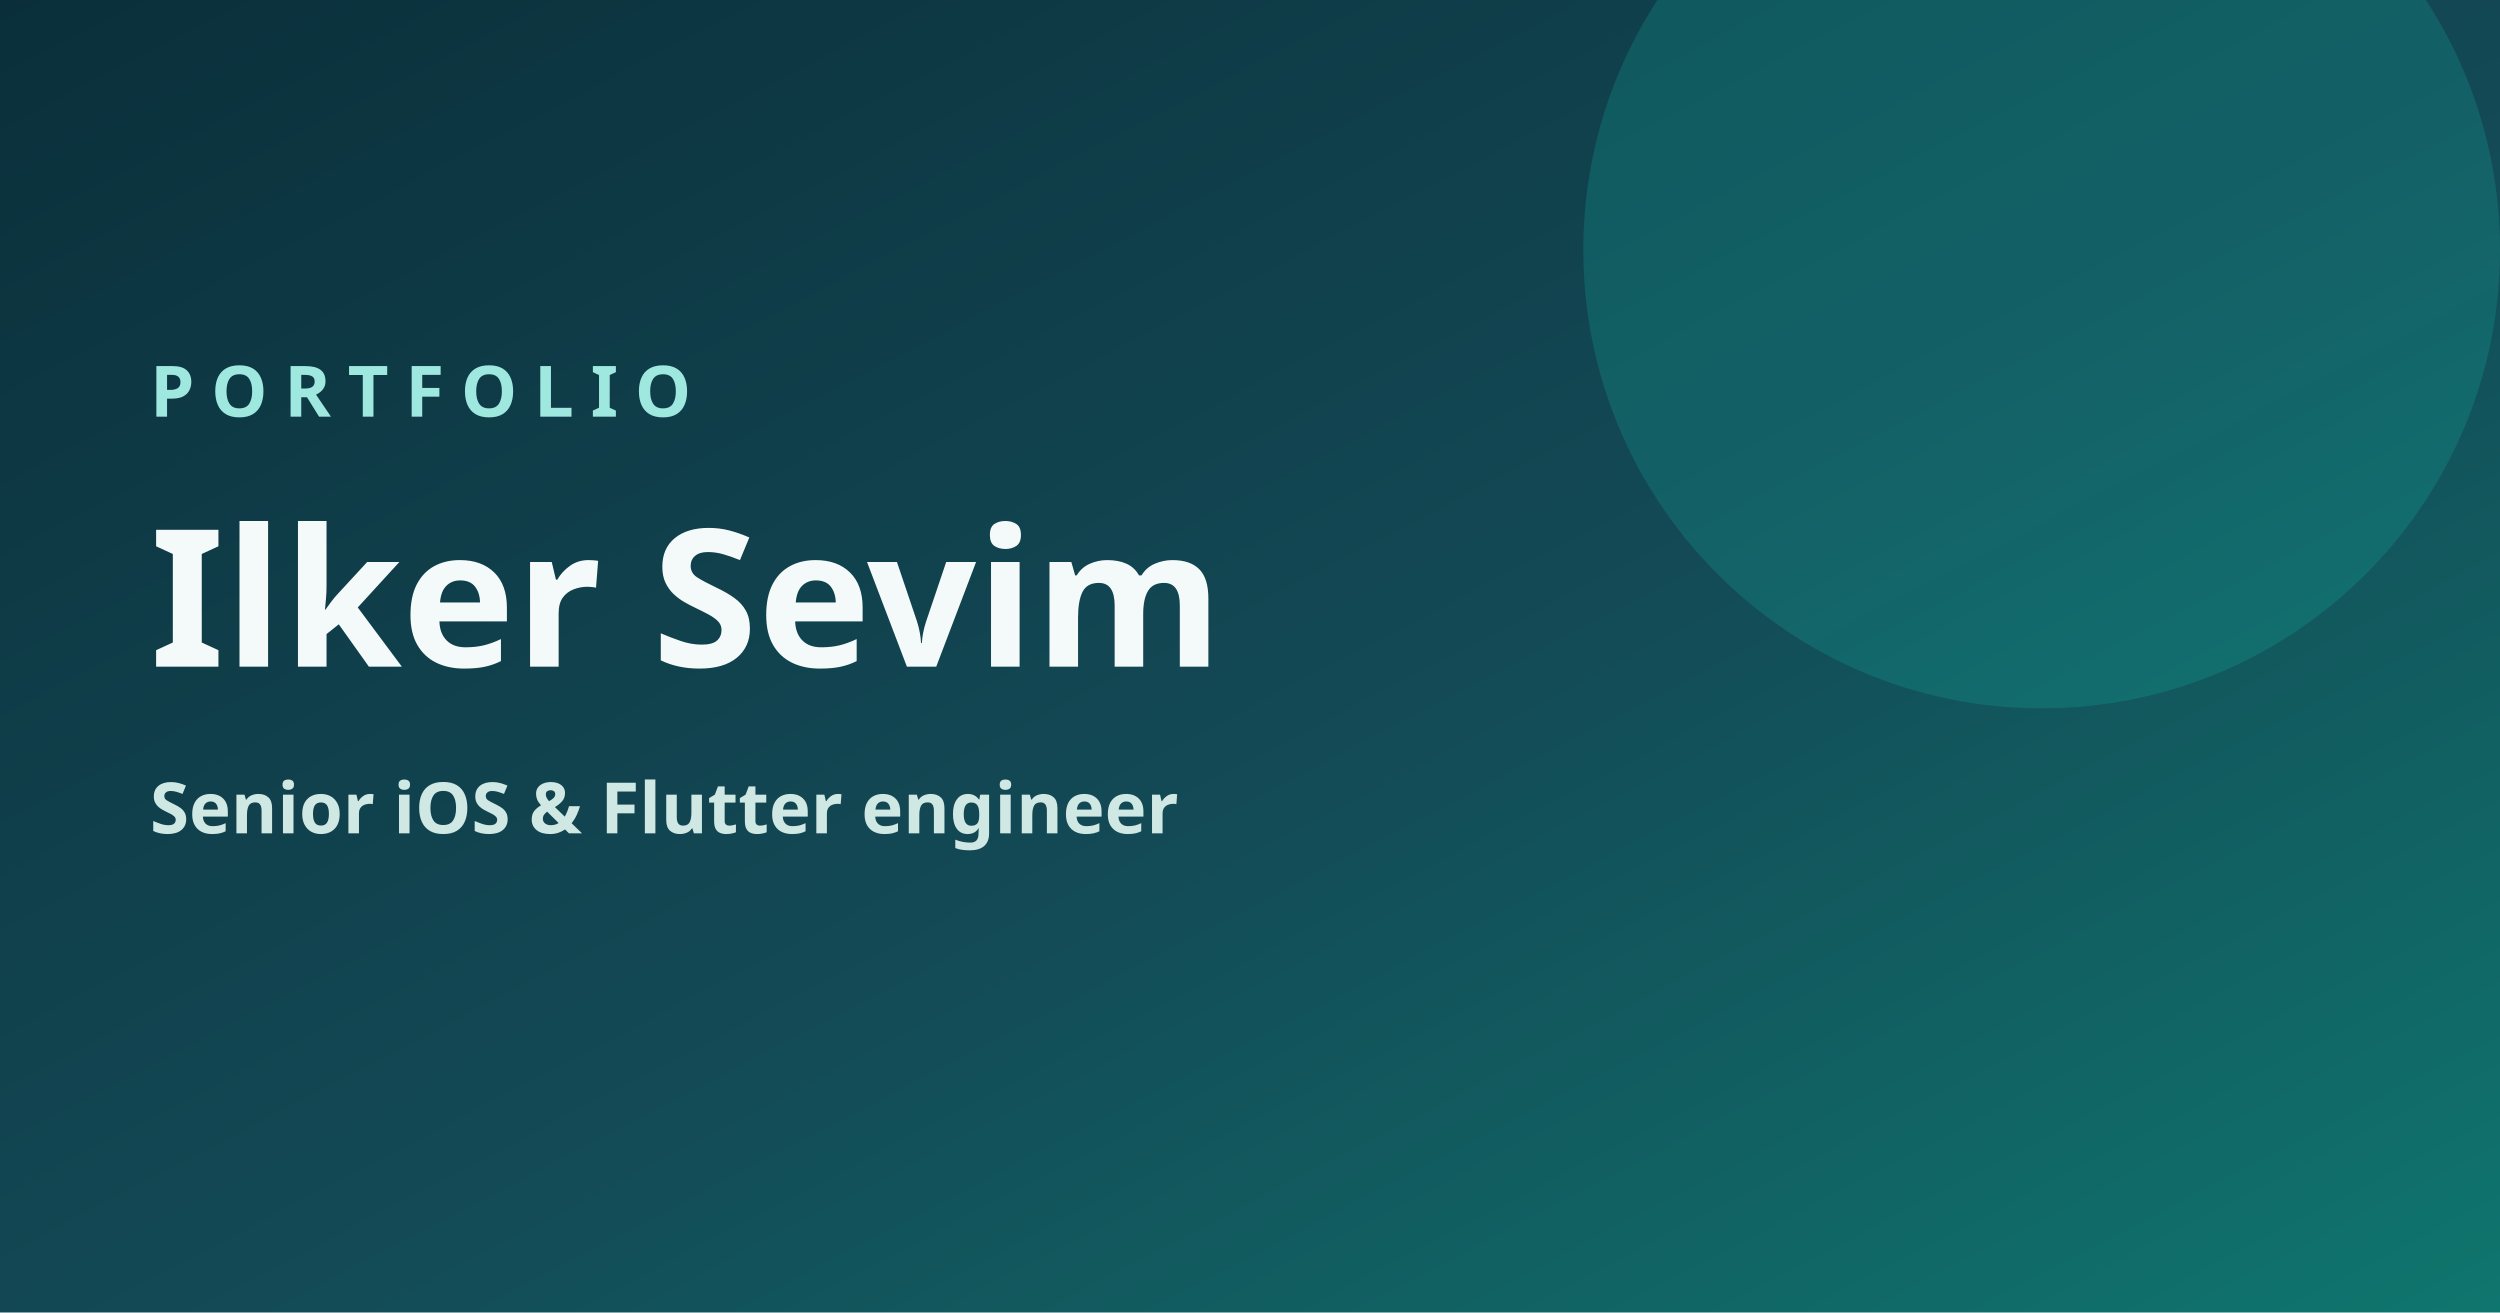
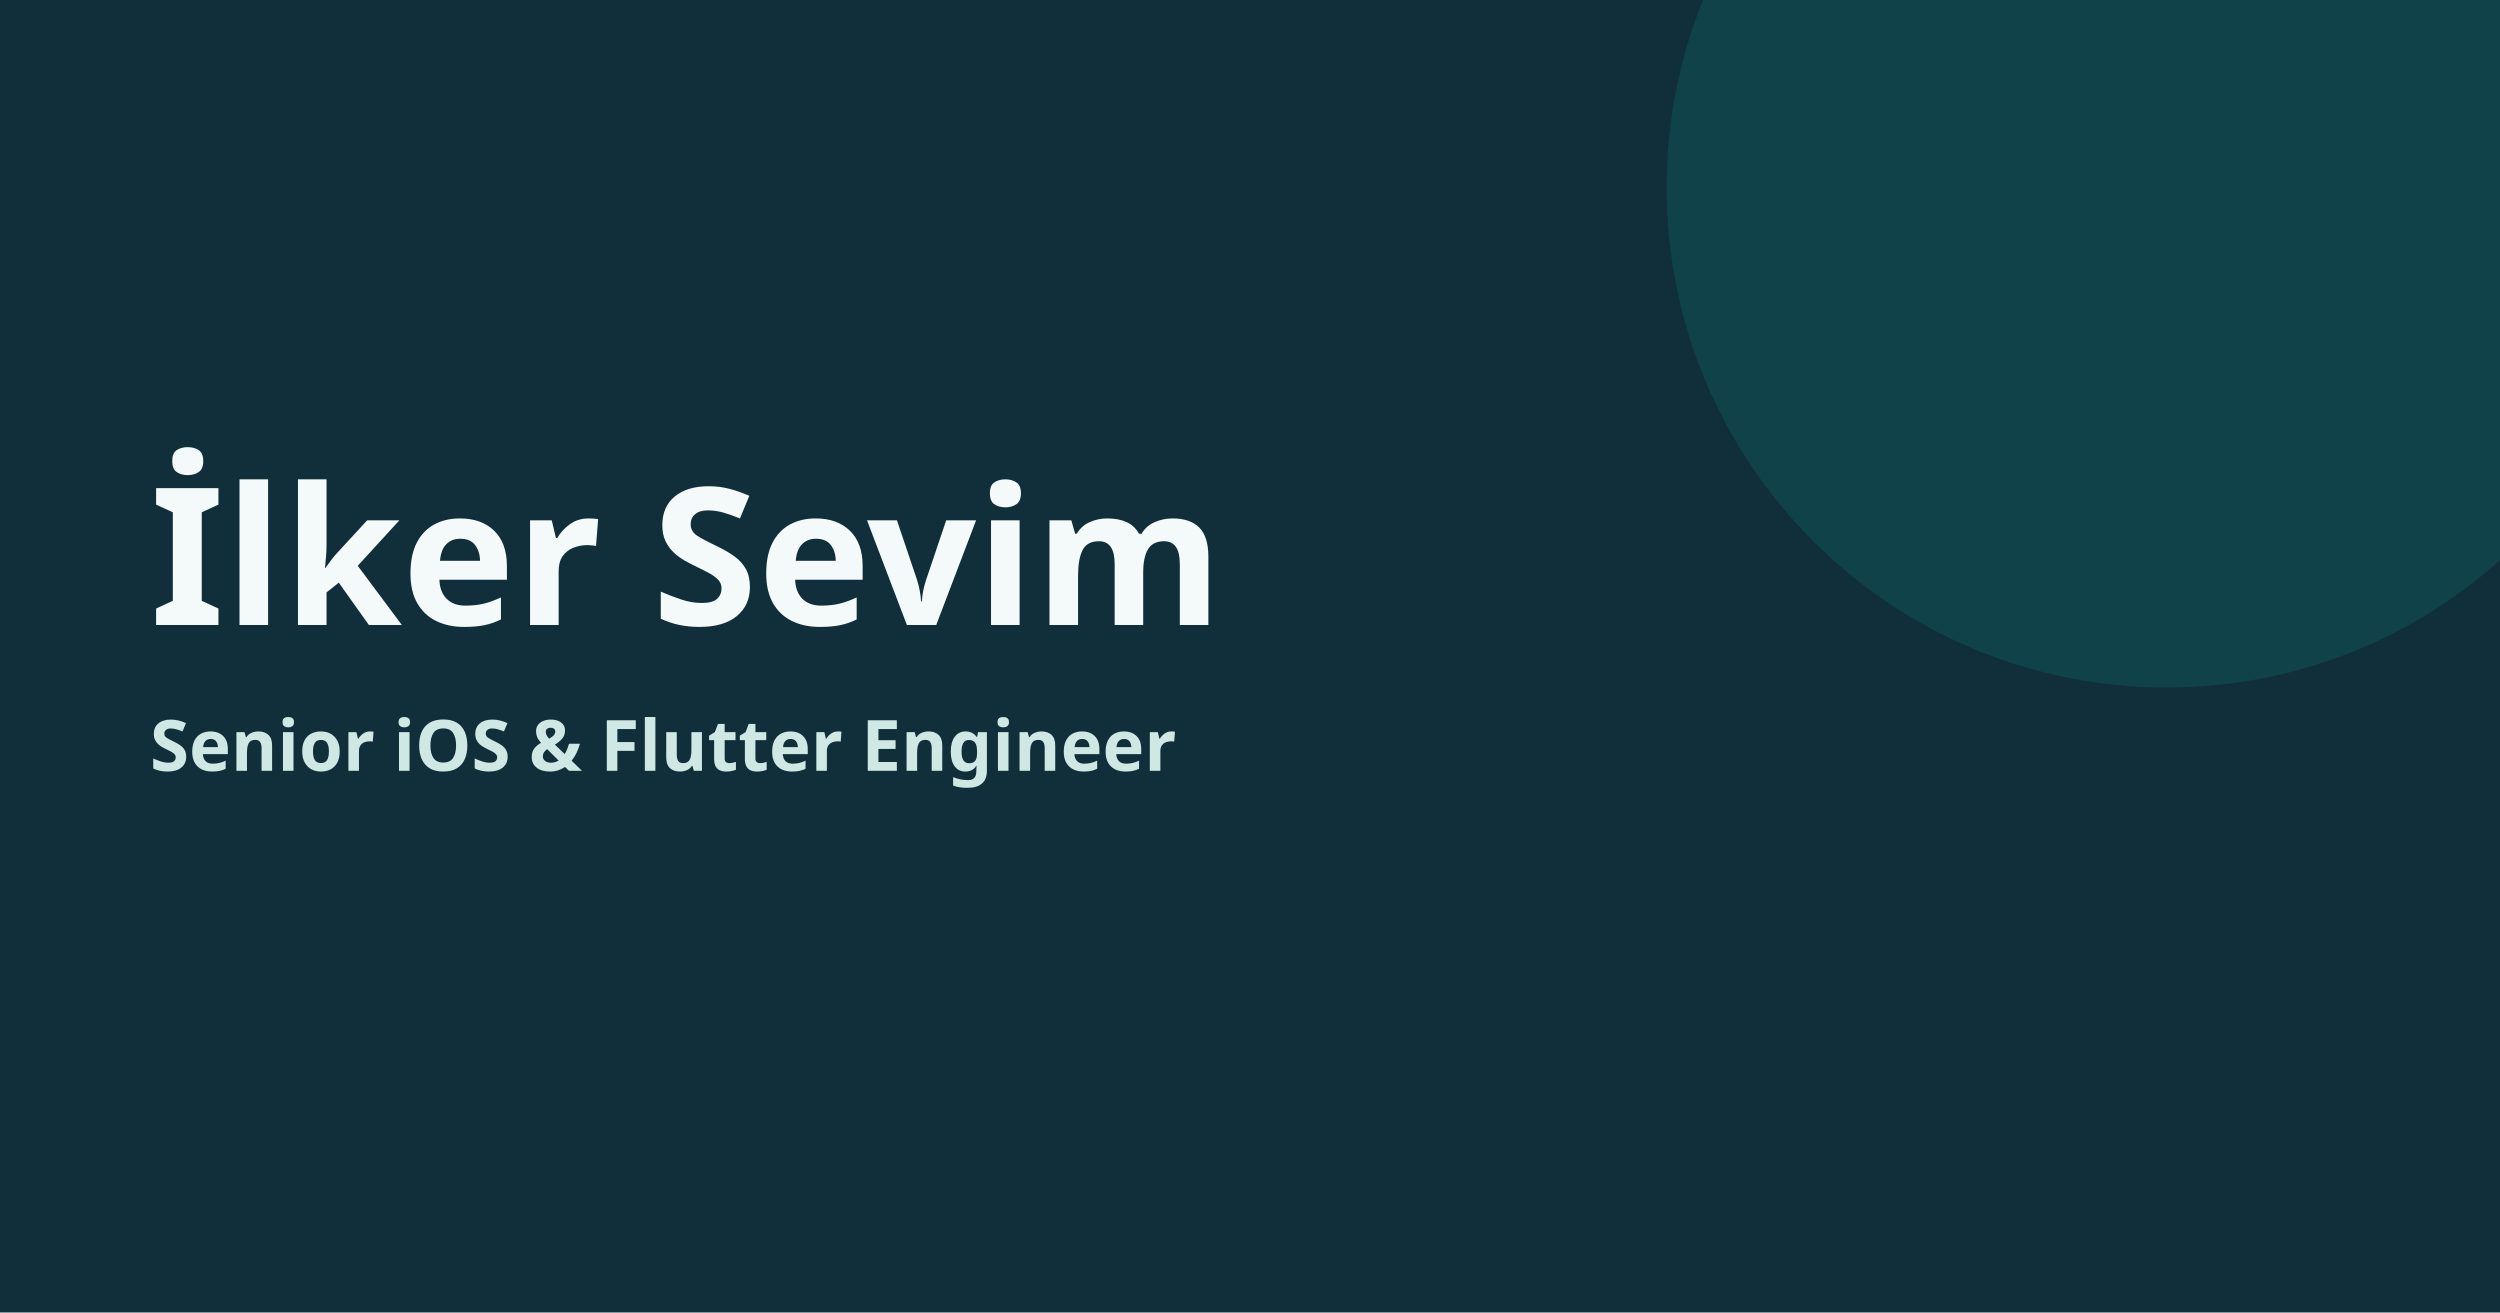
- <svg xmlns="http://www.w3.org/2000/svg" width="1200" height="630" viewBox="0 0 1200 630" role="img" aria-label="Ilker Sevim portfolio">
-   <defs>
-     <linearGradient id="bg" x1="0" y1="0" x2="1" y2="1">
-       <stop offset="0%" stop-color="#0a2f3a" />
-       <stop offset="55%" stop-color="#134a56" />
-       <stop offset="100%" stop-color="#0f766e" />
-     </linearGradient>
-   </defs>
-   <rect width="1200" height="630" fill="url(#bg)" />
-   <circle cx="980" cy="120" r="220" fill="#14b8a6" opacity="0.22" />
-   <text x="72" y="200" fill="#9fe8df" font-family="Syne, Avenir Next, sans-serif" font-size="34" font-weight="700" letter-spacing="8">PORTFOLIO</text>
-   <text x="72" y="320" fill="#f4faf9" font-family="Syne, Avenir Next, sans-serif" font-size="92" font-weight="800">Ilker Sevim</text>
-   <text x="72" y="400" fill="#cfe8e4" font-family="Manrope, Avenir Next, sans-serif" font-size="34" font-weight="600">Senior iOS &amp; Flutter engineer</text>
+ <svg xmlns="http://www.w3.org/2000/svg" width="1200" height="630" viewBox="0 0 1200 630" role="img" aria-label="İlker Sevim — Senior iOS and Flutter Engineer">
+   <rect width="1200" height="630" fill="#102f3b" />
+   <circle cx="1040" cy="90" r="240" fill="#0b766c" opacity="0.28" />
+   <text x="72" y="300" fill="#f4faf9" font-family="Avenir Next, Segoe UI, sans-serif" font-size="92" font-weight="800">İlker Sevim</text>
+   <text x="72" y="370" fill="#cfe8e4" font-family="Avenir Next, Segoe UI, sans-serif" font-size="34" font-weight="600">Senior iOS &amp; Flutter Engineer</text>
</svg>
